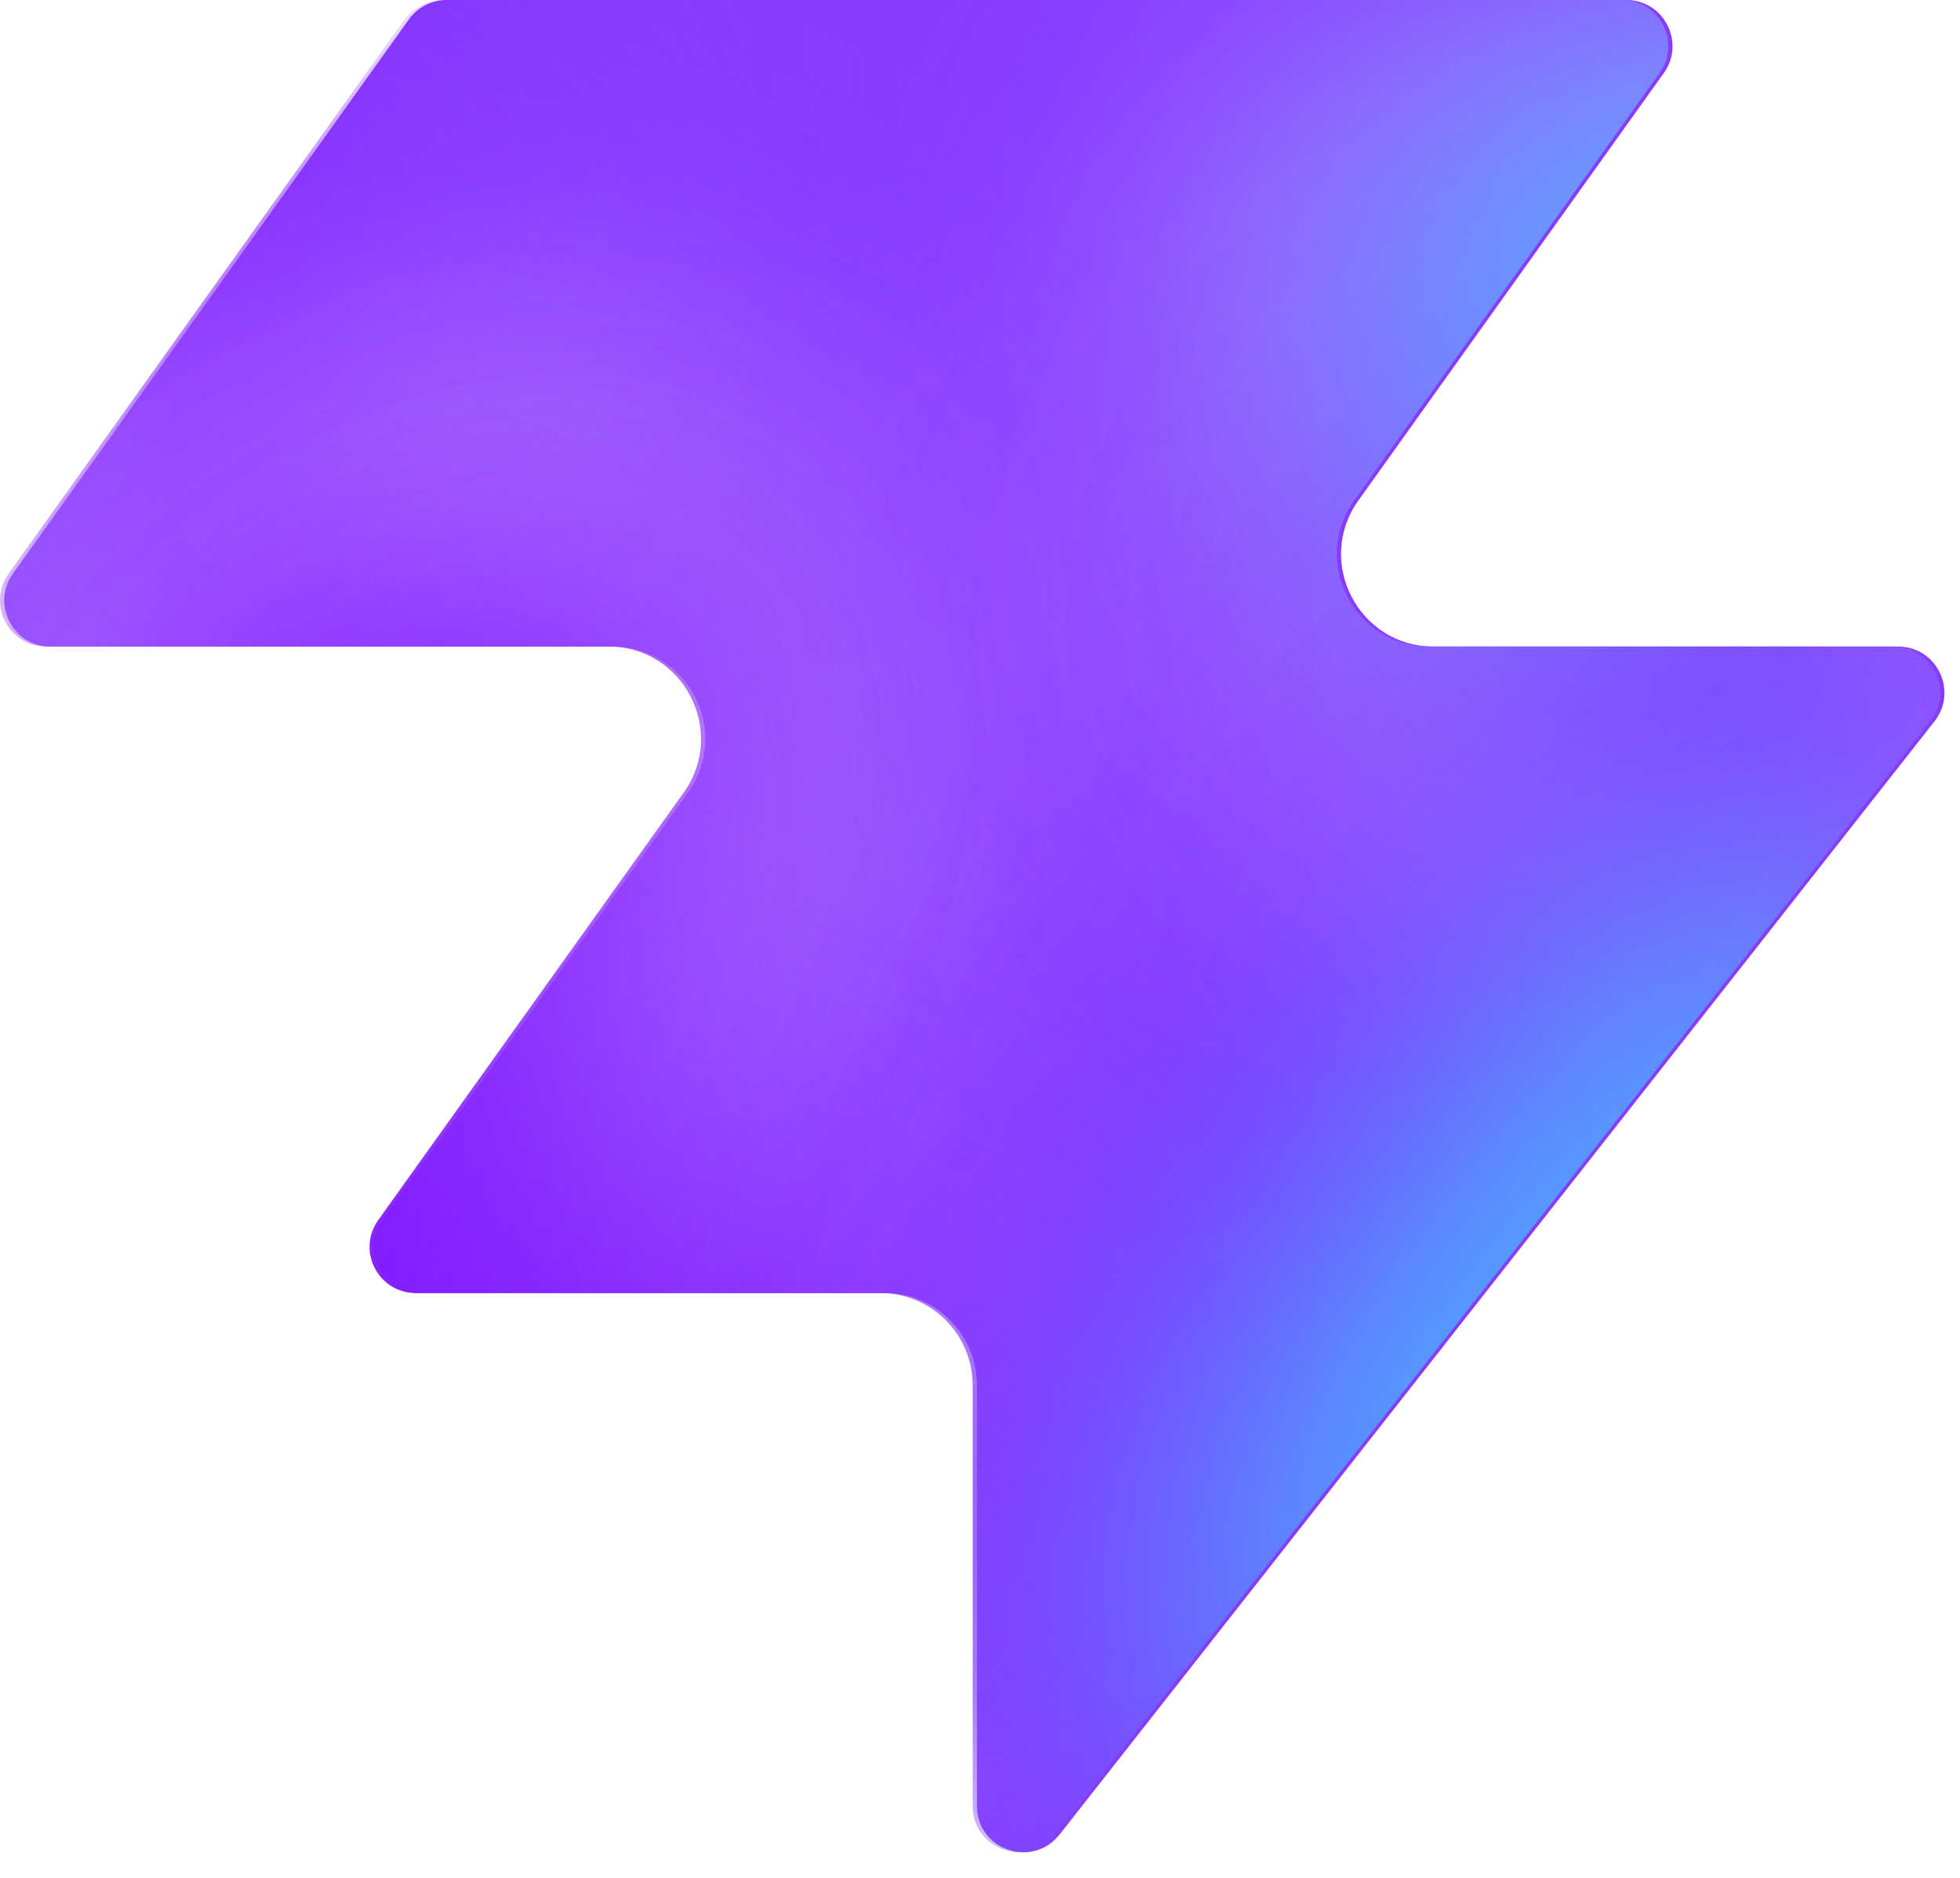
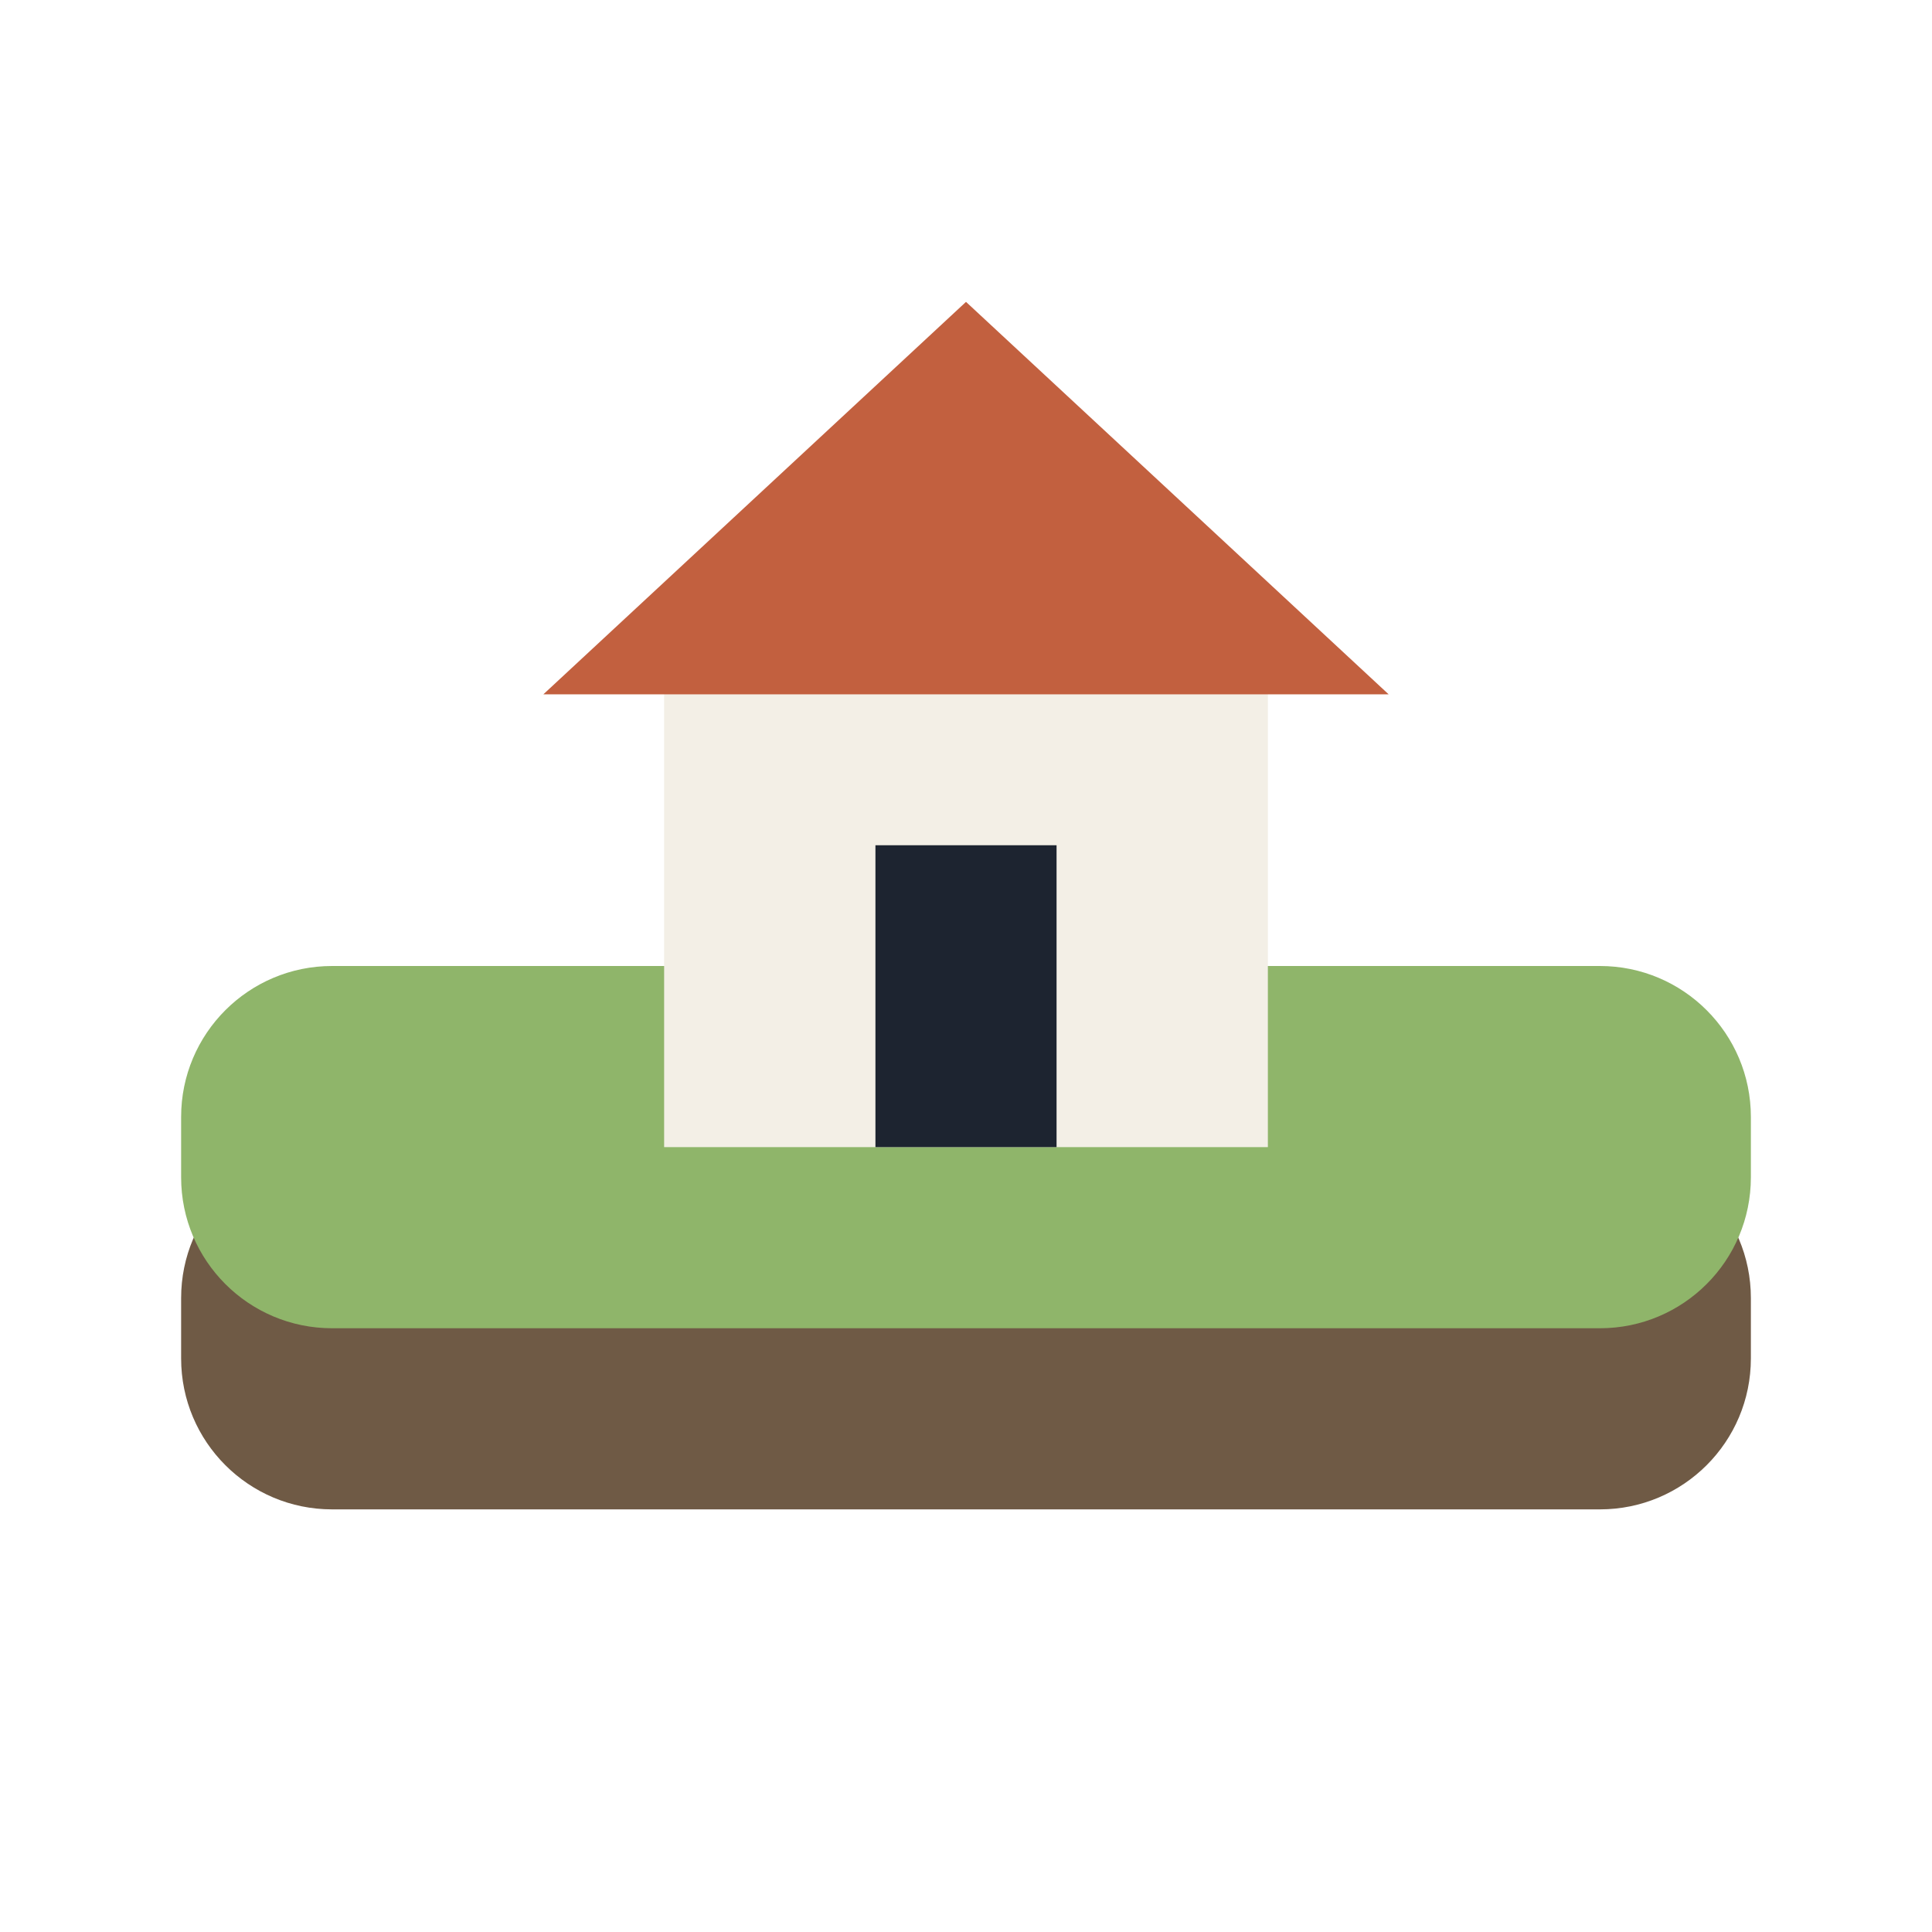
- <svg xmlns="http://www.w3.org/2000/svg" width="48" height="46" fill="none" viewBox="0 0 48 46">
-   <path fill="#863bff" d="M25.946 44.938c-.664.845-2.021.375-2.021-.698V33.937a2.26 2.26 0 0 0-2.262-2.262H10.287c-.92 0-1.456-1.04-.92-1.788l7.48-10.471c1.07-1.497 0-3.578-1.842-3.578H1.237c-.92 0-1.456-1.04-.92-1.788L10.013.474c.214-.297.556-.474.92-.474h28.894c.92 0 1.456 1.04.92 1.788l-7.48 10.471c-1.07 1.498 0 3.579 1.842 3.579h11.377c.943 0 1.473 1.088.89 1.83L25.947 44.94z" style="fill:#863bff;fill:color(display-p3 .525 .23 1);fill-opacity:1" />
-   <mask id="a" width="48" height="46" x="0" y="0" maskUnits="userSpaceOnUse" style="mask-type:alpha">
-     <path fill="#000" d="M25.842 44.938c-.664.844-2.021.375-2.021-.698V33.937a2.26 2.26 0 0 0-2.262-2.262H10.183c-.92 0-1.456-1.04-.92-1.788l7.48-10.471c1.07-1.498 0-3.579-1.842-3.579H1.133c-.92 0-1.456-1.04-.92-1.787L9.91.473c.214-.297.556-.474.92-.474h28.894c.92 0 1.456 1.04.92 1.788l-7.48 10.471c-1.07 1.498 0 3.578 1.842 3.578h11.377c.943 0 1.473 1.088.89 1.832L25.843 44.94z" style="fill:#000;fill-opacity:1" />
-   </mask>
-   <g mask="url(#a)">
-     <g filter="url(#b)">
-       <ellipse cx="5.508" cy="14.704" fill="#ede6ff" rx="5.508" ry="14.704" style="fill:#ede6ff;fill:color(display-p3 .927 .903 1);fill-opacity:1" transform="matrix(.00324 1 1 -.00324 -4.47 31.516)" />
-     </g>
-     <g filter="url(#c)">
-       <ellipse cx="10.399" cy="29.851" fill="#ede6ff" rx="10.399" ry="29.851" style="fill:#ede6ff;fill:color(display-p3 .927 .903 1);fill-opacity:1" transform="matrix(.00324 1 1 -.00324 -39.328 7.883)" />
-     </g>
-     <g filter="url(#d)">
-       <ellipse cx="5.508" cy="30.487" fill="#7e14ff" rx="5.508" ry="30.487" style="fill:#7e14ff;fill:color(display-p3 .492 .077 1);fill-opacity:1" transform="rotate(89.814 -25.913 -14.639)scale(1 -1)" />
-     </g>
-     <g filter="url(#e)">
-       <ellipse cx="5.508" cy="30.599" fill="#7e14ff" rx="5.508" ry="30.599" style="fill:#7e14ff;fill:color(display-p3 .492 .077 1);fill-opacity:1" transform="rotate(89.814 -32.644 -3.334)scale(1 -1)" />
-     </g>
-     <g filter="url(#f)">
-       <ellipse cx="5.508" cy="30.599" fill="#7e14ff" rx="5.508" ry="30.599" style="fill:#7e14ff;fill:color(display-p3 .492 .077 1);fill-opacity:1" transform="matrix(.00324 1 1 -.00324 -34.34 30.47)" />
-     </g>
-     <g filter="url(#g)">
-       <ellipse cx="14.072" cy="22.078" fill="#ede6ff" rx="14.072" ry="22.078" style="fill:#ede6ff;fill:color(display-p3 .927 .903 1);fill-opacity:1" transform="rotate(93.35 24.506 48.493)scale(-1 1)" />
-     </g>
-     <g filter="url(#h)">
-       <ellipse cx="3.47" cy="21.501" fill="#7e14ff" rx="3.47" ry="21.501" style="fill:#7e14ff;fill:color(display-p3 .492 .077 1);fill-opacity:1" transform="rotate(89.009 28.708 47.59)scale(-1 1)" />
-     </g>
-     <g filter="url(#i)">
-       <ellipse cx="3.47" cy="21.501" fill="#7e14ff" rx="3.47" ry="21.501" style="fill:#7e14ff;fill:color(display-p3 .492 .077 1);fill-opacity:1" transform="rotate(89.009 28.708 47.59)scale(-1 1)" />
-     </g>
-     <g filter="url(#j)">
-       <ellipse cx=".387" cy="8.972" fill="#7e14ff" rx="4.407" ry="29.108" style="fill:#7e14ff;fill:color(display-p3 .492 .077 1);fill-opacity:1" transform="rotate(39.51 .387 8.972)" />
-     </g>
-     <g filter="url(#k)">
-       <ellipse cx="47.523" cy="-6.092" fill="#7e14ff" rx="4.407" ry="29.108" style="fill:#7e14ff;fill:color(display-p3 .492 .077 1);fill-opacity:1" transform="rotate(37.892 47.523 -6.092)" />
-     </g>
-     <g filter="url(#l)">
-       <ellipse cx="41.412" cy="6.333" fill="#47bfff" rx="5.971" ry="9.665" style="fill:#47bfff;fill:color(display-p3 .28 .748 1);fill-opacity:1" transform="rotate(37.892 41.412 6.333)" />
-     </g>
-     <g filter="url(#m)">
-       <ellipse cx="-1.879" cy="38.332" fill="#7e14ff" rx="4.407" ry="29.108" style="fill:#7e14ff;fill:color(display-p3 .492 .077 1);fill-opacity:1" transform="rotate(37.892 -1.88 38.332)" />
-     </g>
-     <g filter="url(#n)">
-       <ellipse cx="-1.879" cy="38.332" fill="#7e14ff" rx="4.407" ry="29.108" style="fill:#7e14ff;fill:color(display-p3 .492 .077 1);fill-opacity:1" transform="rotate(37.892 -1.88 38.332)" />
-     </g>
-     <g filter="url(#o)">
-       <ellipse cx="35.651" cy="29.907" fill="#7e14ff" rx="4.407" ry="29.108" style="fill:#7e14ff;fill:color(display-p3 .492 .077 1);fill-opacity:1" transform="rotate(37.892 35.651 29.907)" />
-     </g>
-     <g filter="url(#p)">
-       <ellipse cx="38.418" cy="32.4" fill="#47bfff" rx="5.971" ry="15.297" style="fill:#47bfff;fill:color(display-p3 .28 .748 1);fill-opacity:1" transform="rotate(37.892 38.418 32.4)" />
-     </g>
-   </g>
-   <defs>
-     <filter id="b" width="60.045" height="41.654" x="-19.77" y="16.149" color-interpolation-filters="sRGB" filterUnits="userSpaceOnUse">
-       <feFlood flood-opacity="0" result="BackgroundImageFix" />
-       <feBlend in="SourceGraphic" in2="BackgroundImageFix" result="shape" />
-       <feGaussianBlur result="effect1_foregroundBlur_2002_17158" stdDeviation="7.659" />
-     </filter>
-     <filter id="c" width="90.34" height="51.437" x="-54.613" y="-7.533" color-interpolation-filters="sRGB" filterUnits="userSpaceOnUse">
-       <feFlood flood-opacity="0" result="BackgroundImageFix" />
-       <feBlend in="SourceGraphic" in2="BackgroundImageFix" result="shape" />
-       <feGaussianBlur result="effect1_foregroundBlur_2002_17158" stdDeviation="7.659" />
-     </filter>
-     <filter id="d" width="79.355" height="29.4" x="-49.64" y="2.03" color-interpolation-filters="sRGB" filterUnits="userSpaceOnUse">
-       <feFlood flood-opacity="0" result="BackgroundImageFix" />
-       <feBlend in="SourceGraphic" in2="BackgroundImageFix" result="shape" />
-       <feGaussianBlur result="effect1_foregroundBlur_2002_17158" stdDeviation="4.596" />
-     </filter>
-     <filter id="e" width="79.579" height="29.4" x="-45.045" y="20.029" color-interpolation-filters="sRGB" filterUnits="userSpaceOnUse">
-       <feFlood flood-opacity="0" result="BackgroundImageFix" />
-       <feBlend in="SourceGraphic" in2="BackgroundImageFix" result="shape" />
-       <feGaussianBlur result="effect1_foregroundBlur_2002_17158" stdDeviation="4.596" />
-     </filter>
-     <filter id="f" width="79.579" height="29.4" x="-43.513" y="21.178" color-interpolation-filters="sRGB" filterUnits="userSpaceOnUse">
-       <feFlood flood-opacity="0" result="BackgroundImageFix" />
-       <feBlend in="SourceGraphic" in2="BackgroundImageFix" result="shape" />
-       <feGaussianBlur result="effect1_foregroundBlur_2002_17158" stdDeviation="4.596" />
-     </filter>
-     <filter id="g" width="74.749" height="58.852" x="15.756" y="-17.901" color-interpolation-filters="sRGB" filterUnits="userSpaceOnUse">
-       <feFlood flood-opacity="0" result="BackgroundImageFix" />
-       <feBlend in="SourceGraphic" in2="BackgroundImageFix" result="shape" />
-       <feGaussianBlur result="effect1_foregroundBlur_2002_17158" stdDeviation="7.659" />
-     </filter>
-     <filter id="h" width="61.377" height="25.362" x="23.548" y="2.284" color-interpolation-filters="sRGB" filterUnits="userSpaceOnUse">
-       <feFlood flood-opacity="0" result="BackgroundImageFix" />
-       <feBlend in="SourceGraphic" in2="BackgroundImageFix" result="shape" />
-       <feGaussianBlur result="effect1_foregroundBlur_2002_17158" stdDeviation="4.596" />
-     </filter>
-     <filter id="i" width="61.377" height="25.362" x="23.548" y="2.284" color-interpolation-filters="sRGB" filterUnits="userSpaceOnUse">
-       <feFlood flood-opacity="0" result="BackgroundImageFix" />
-       <feBlend in="SourceGraphic" in2="BackgroundImageFix" result="shape" />
-       <feGaussianBlur result="effect1_foregroundBlur_2002_17158" stdDeviation="4.596" />
-     </filter>
-     <filter id="j" width="56.045" height="63.649" x="-27.636" y="-22.853" color-interpolation-filters="sRGB" filterUnits="userSpaceOnUse">
-       <feFlood flood-opacity="0" result="BackgroundImageFix" />
-       <feBlend in="SourceGraphic" in2="BackgroundImageFix" result="shape" />
-       <feGaussianBlur result="effect1_foregroundBlur_2002_17158" stdDeviation="4.596" />
-     </filter>
-     <filter id="k" width="54.814" height="64.646" x="20.116" y="-38.415" color-interpolation-filters="sRGB" filterUnits="userSpaceOnUse">
-       <feFlood flood-opacity="0" result="BackgroundImageFix" />
-       <feBlend in="SourceGraphic" in2="BackgroundImageFix" result="shape" />
-       <feGaussianBlur result="effect1_foregroundBlur_2002_17158" stdDeviation="4.596" />
-     </filter>
-     <filter id="l" width="33.541" height="35.313" x="24.641" y="-11.323" color-interpolation-filters="sRGB" filterUnits="userSpaceOnUse">
-       <feFlood flood-opacity="0" result="BackgroundImageFix" />
-       <feBlend in="SourceGraphic" in2="BackgroundImageFix" result="shape" />
-       <feGaussianBlur result="effect1_foregroundBlur_2002_17158" stdDeviation="4.596" />
-     </filter>
-     <filter id="m" width="54.814" height="64.646" x="-29.286" y="6.009" color-interpolation-filters="sRGB" filterUnits="userSpaceOnUse">
-       <feFlood flood-opacity="0" result="BackgroundImageFix" />
-       <feBlend in="SourceGraphic" in2="BackgroundImageFix" result="shape" />
-       <feGaussianBlur result="effect1_foregroundBlur_2002_17158" stdDeviation="4.596" />
-     </filter>
-     <filter id="n" width="54.814" height="64.646" x="-29.286" y="6.009" color-interpolation-filters="sRGB" filterUnits="userSpaceOnUse">
-       <feFlood flood-opacity="0" result="BackgroundImageFix" />
-       <feBlend in="SourceGraphic" in2="BackgroundImageFix" result="shape" />
-       <feGaussianBlur result="effect1_foregroundBlur_2002_17158" stdDeviation="4.596" />
-     </filter>
-     <filter id="o" width="54.814" height="64.646" x="8.244" y="-2.416" color-interpolation-filters="sRGB" filterUnits="userSpaceOnUse">
-       <feFlood flood-opacity="0" result="BackgroundImageFix" />
-       <feBlend in="SourceGraphic" in2="BackgroundImageFix" result="shape" />
-       <feGaussianBlur result="effect1_foregroundBlur_2002_17158" stdDeviation="4.596" />
-     </filter>
-     <filter id="p" width="39.409" height="43.623" x="18.713" y="10.588" color-interpolation-filters="sRGB" filterUnits="userSpaceOnUse">
-       <feFlood flood-opacity="0" result="BackgroundImageFix" />
-       <feBlend in="SourceGraphic" in2="BackgroundImageFix" result="shape" />
-       <feGaussianBlur result="effect1_foregroundBlur_2002_17158" stdDeviation="4.596" />
-     </filter>
-   </defs>
+ <svg xmlns="http://www.w3.org/2000/svg" viewBox="0 0 32 32">
+   <rect x="3" y="19" width="26" height="6" rx="2.5" fill="#6f5a45" />
+   <rect x="3" y="16" width="26" height="6" rx="2.5" fill="#8fb56a" />
+   <rect x="11" y="10" width="10" height="9" fill="#f3efe6" />
+   <path d="M9 11.5 16 5l7 6.5z" fill="#c2603f" />
+   <rect x="14.5" y="14" width="3" height="5" fill="#1d2430" />
</svg>
